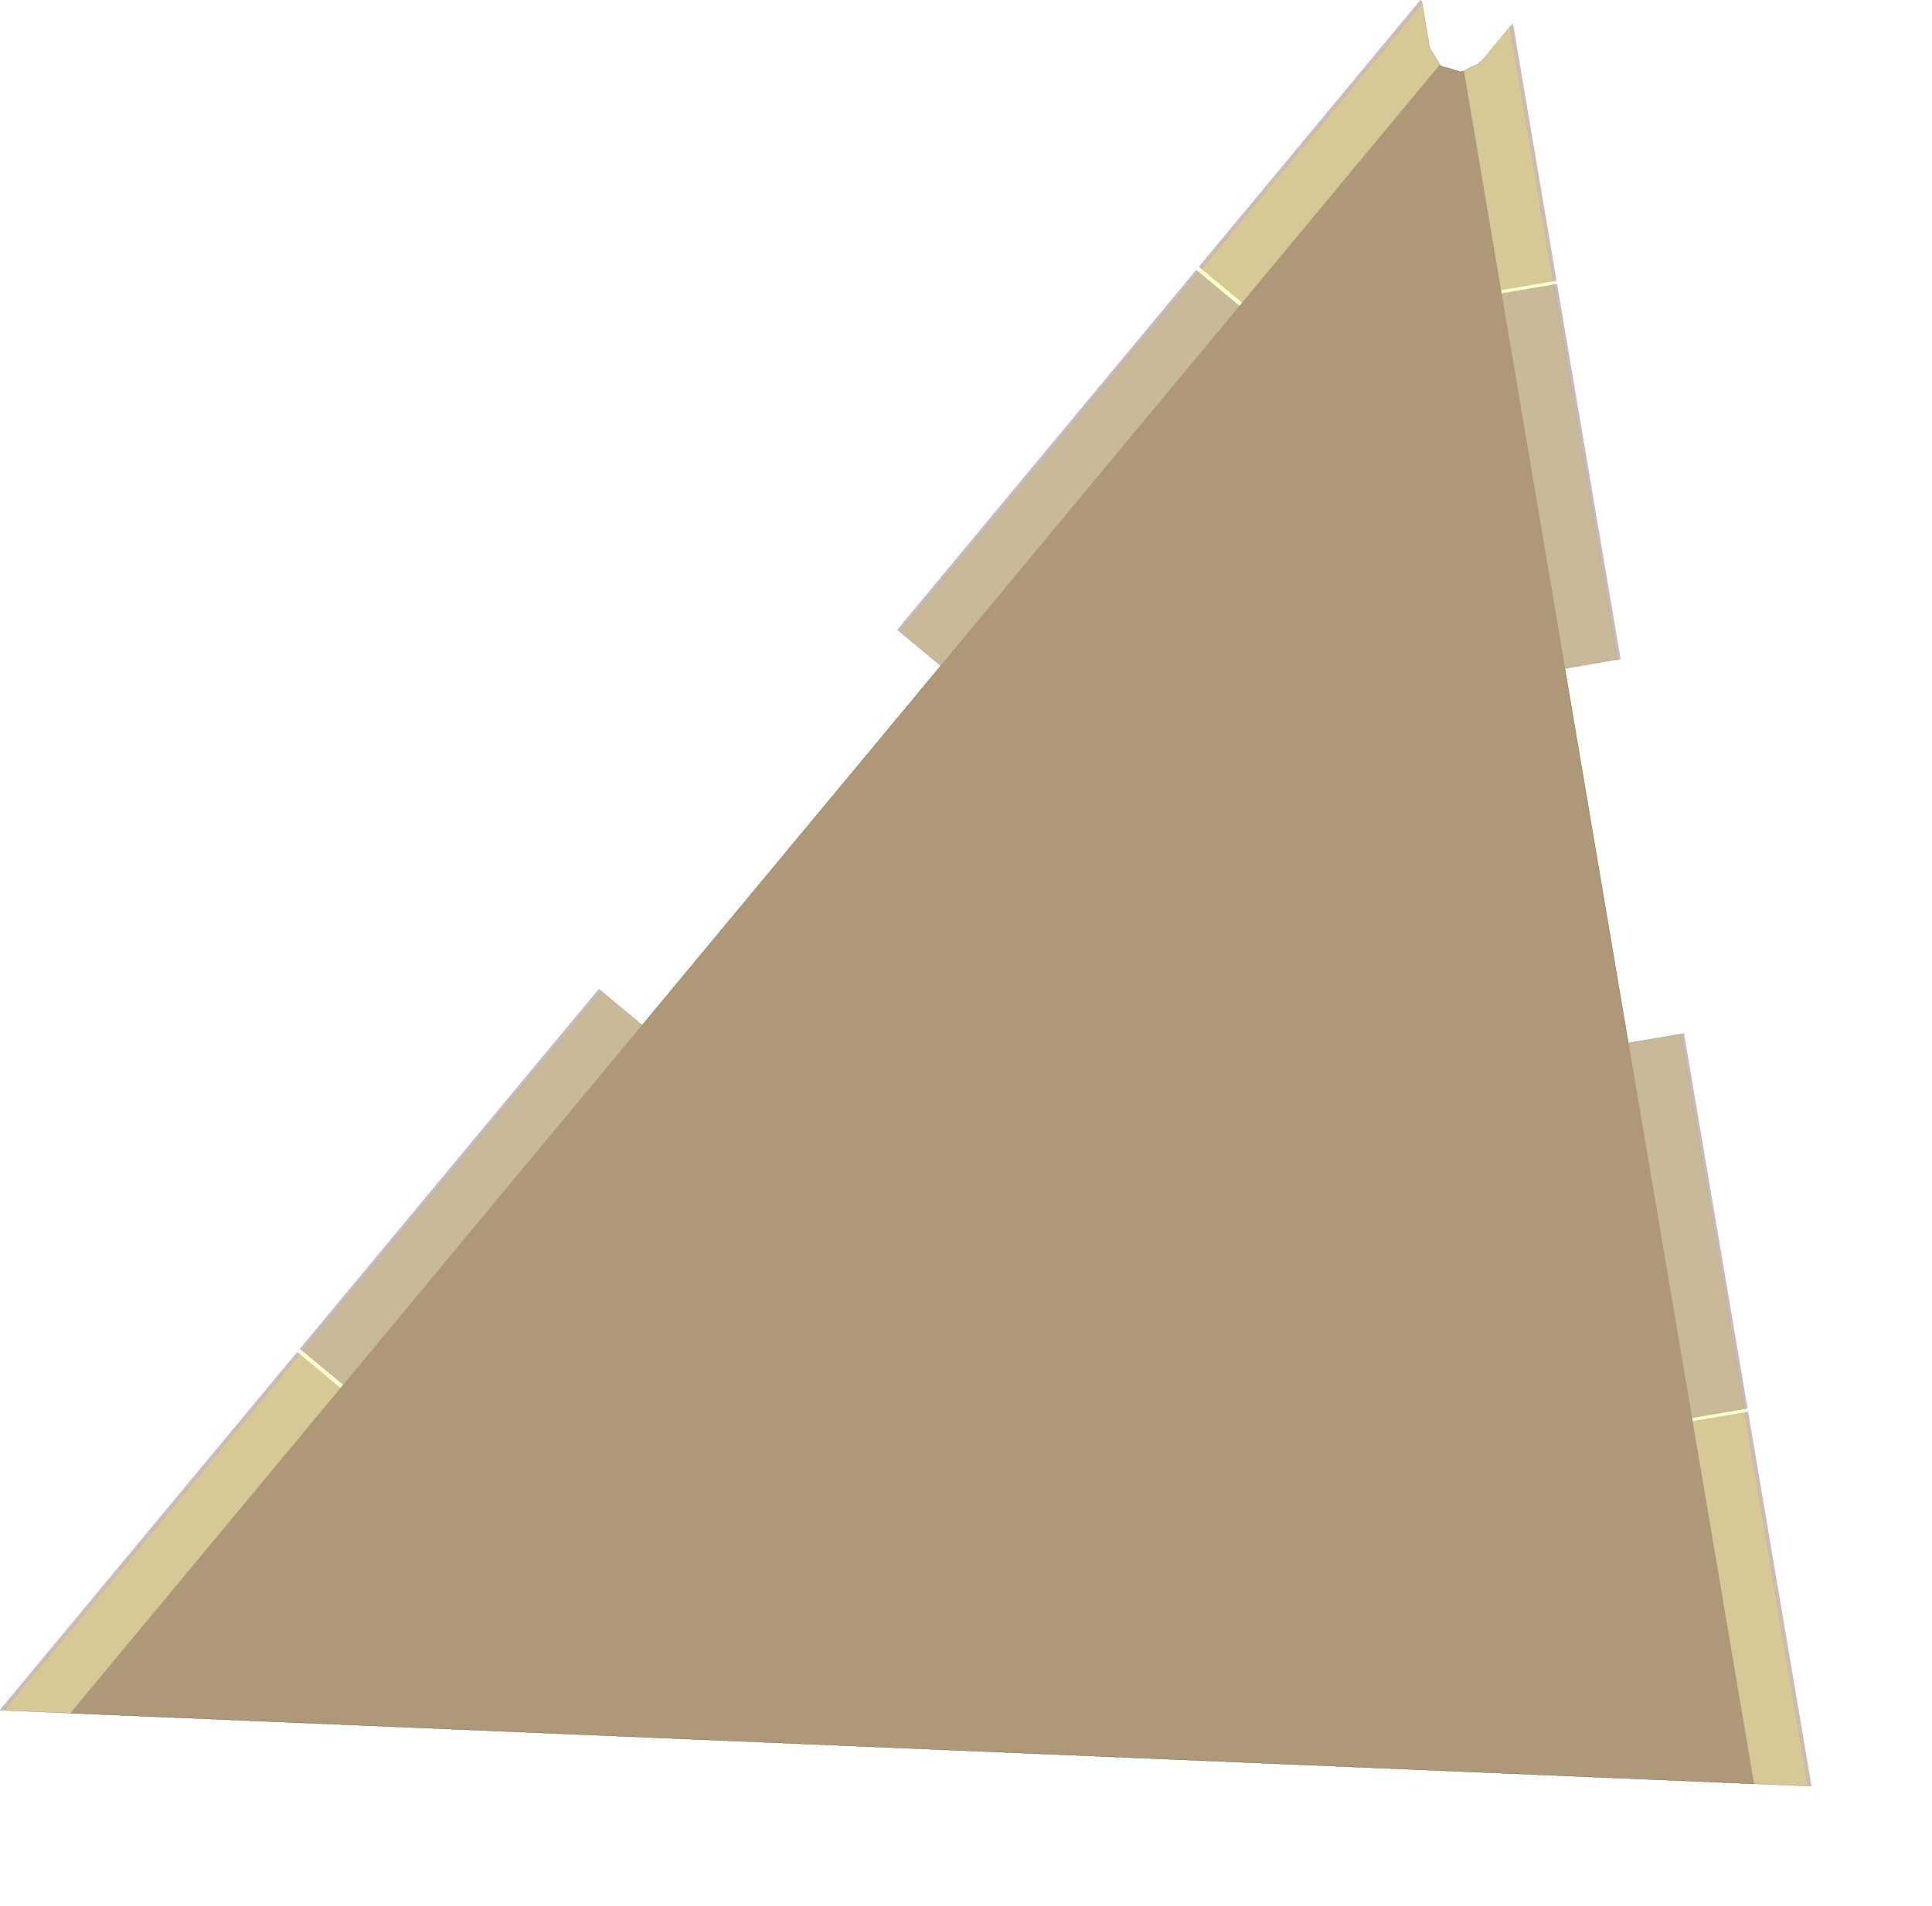
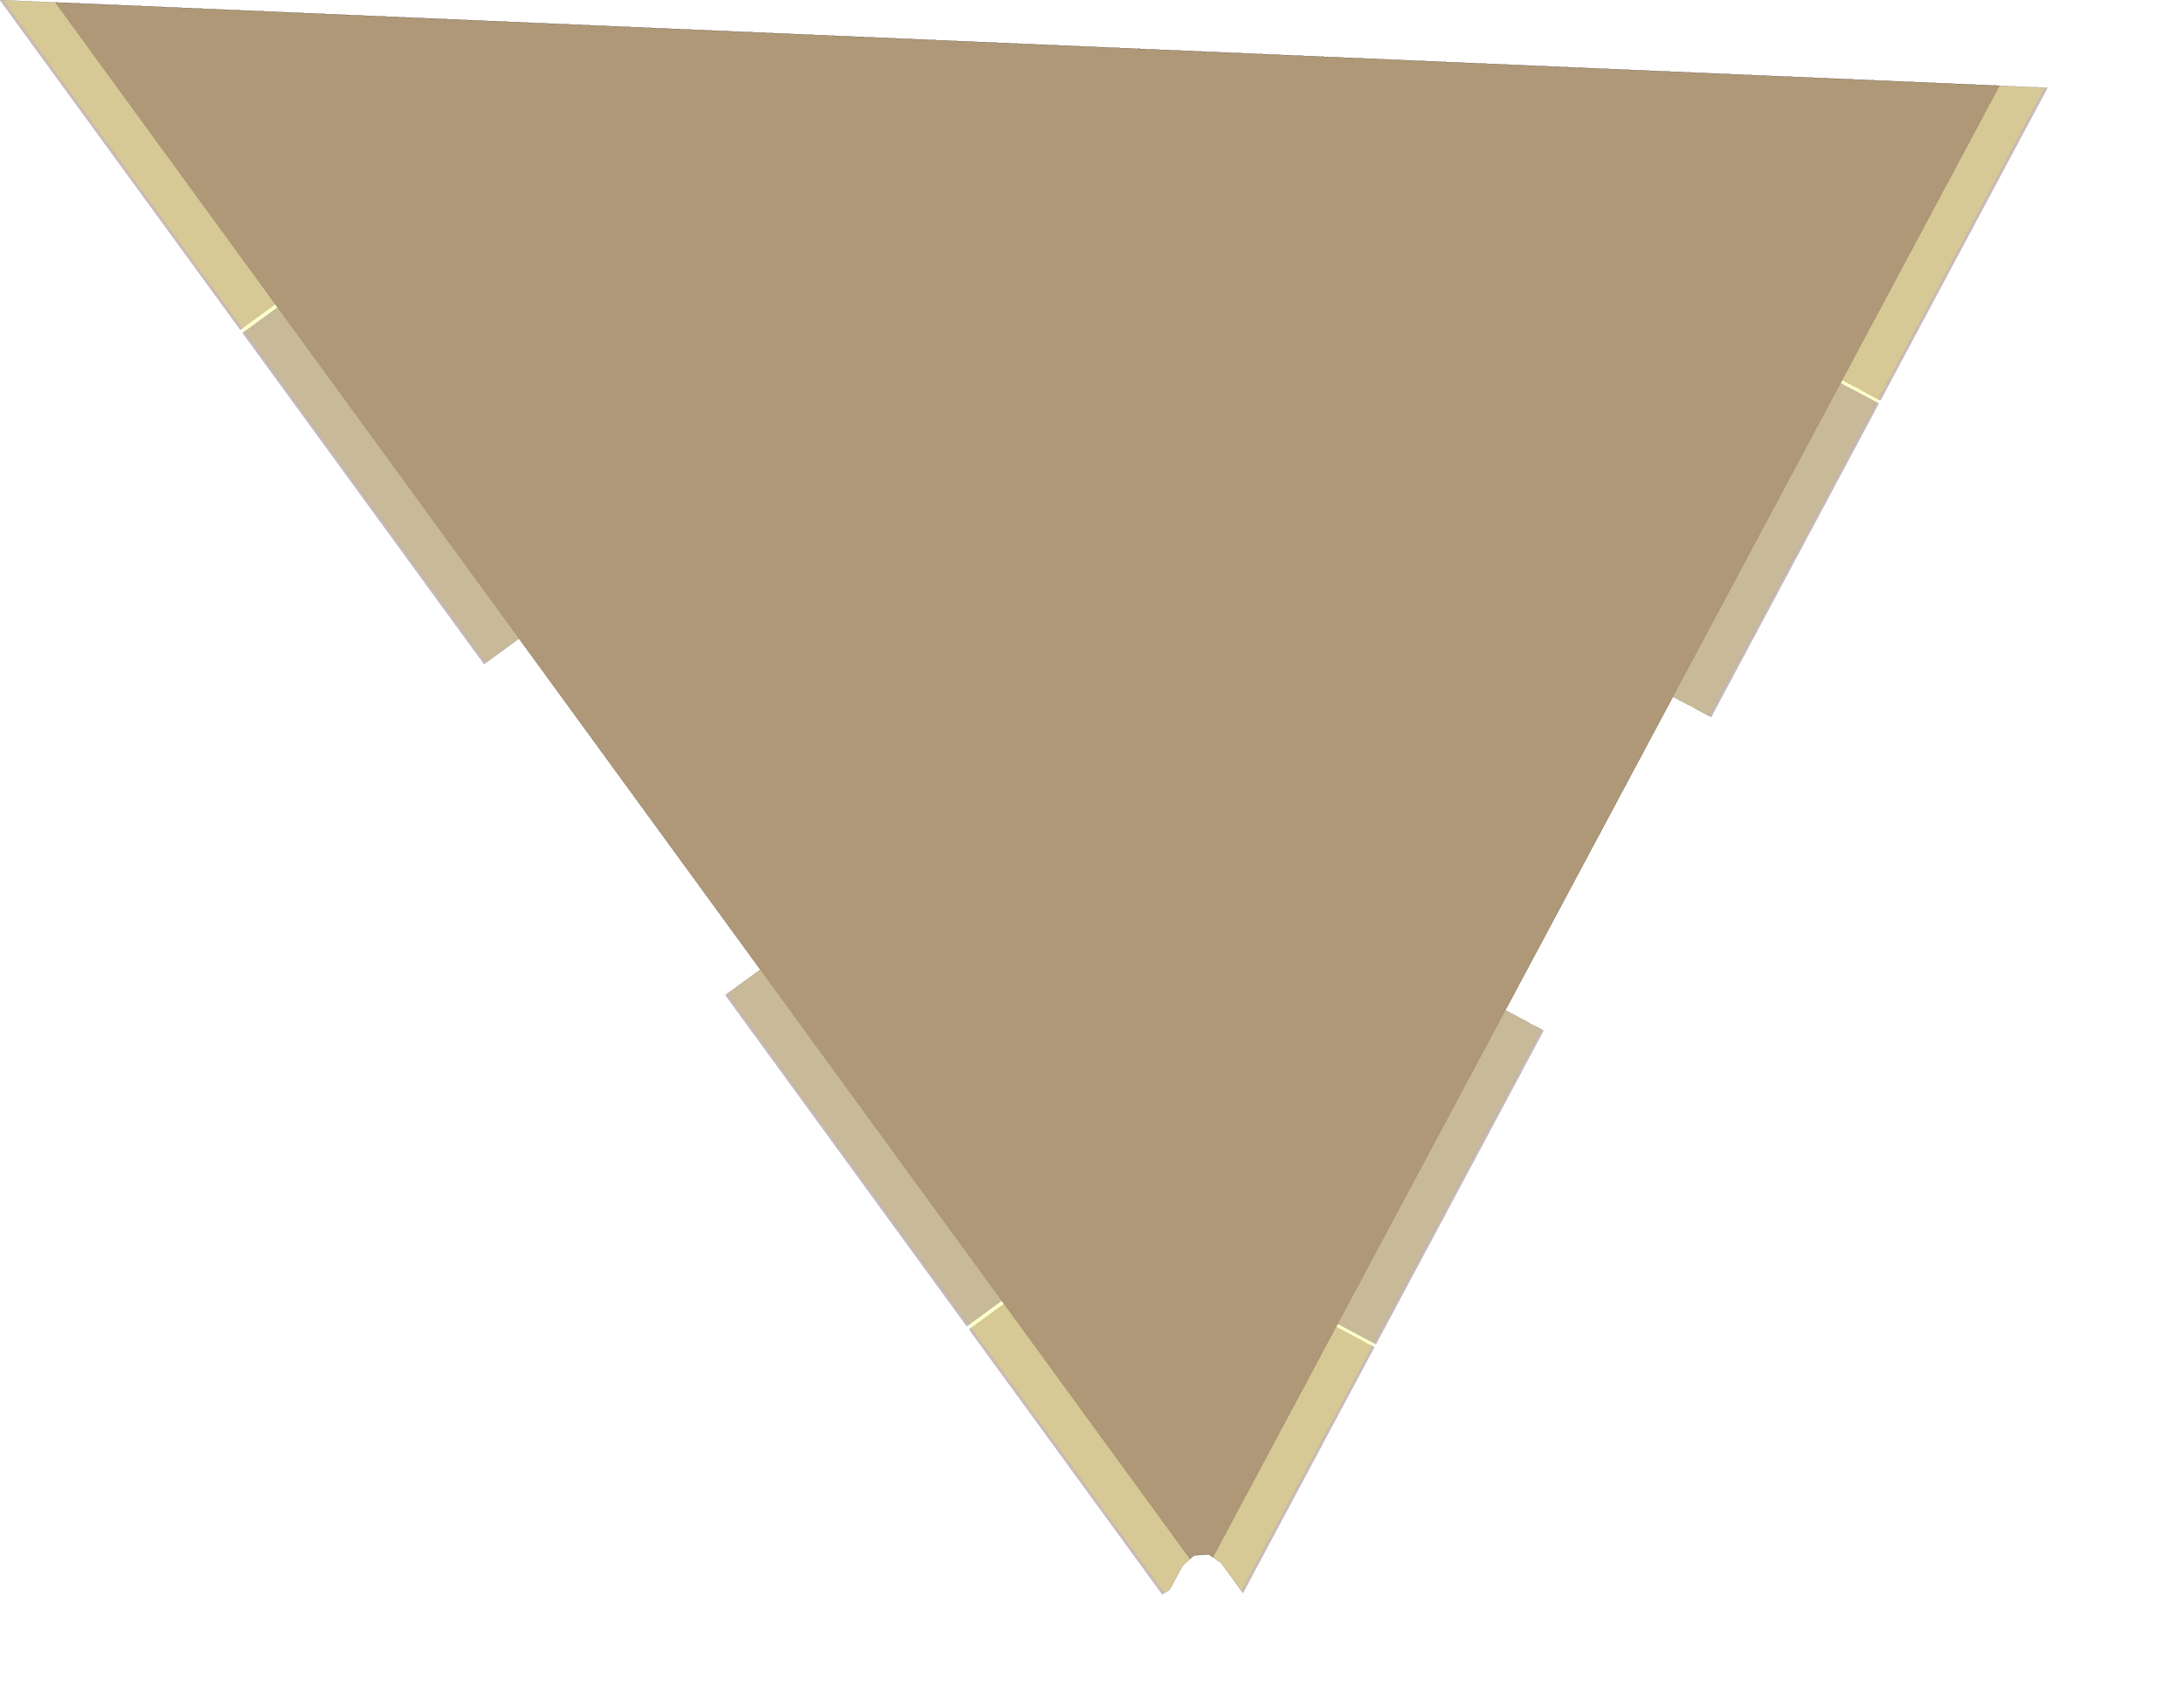
- <svg xmlns="http://www.w3.org/2000/svg" width="8628.38mm" height="8511.26mm" version="1.2" baseProfile="tiny">
+ <svg xmlns="http://www.w3.org/2000/svg" width="12684.8mm" height="9876.37mm" version="1.2" baseProfile="tiny">
  <defs>
</defs>
  <g fill="none" stroke="black" stroke-width="1" fill-rule="evenodd" stroke-linecap="square" stroke-linejoin="bevel">
-     <g fill="none" stroke="#000000" stroke-opacity="1" stroke-width="1" stroke-linecap="square" stroke-linejoin="bevel" transform="matrix(1,0,0,-1,0,30158)" font-family="MS Shell Dlg 2" font-size="10.312" font-weight="400" font-style="normal">
+     <g fill="none" stroke="#000000" stroke-opacity="1" stroke-width="1" stroke-linecap="square" stroke-linejoin="bevel" transform="matrix(1,0,0,-1,0,34996)" font-family="MS Shell Dlg 2" font-size="10.312" font-weight="400" font-style="normal">
</g>
-     <g fill="none" stroke="#000000" stroke-opacity="1" stroke-width="1" stroke-linecap="square" stroke-linejoin="bevel" transform="matrix(1,0,0,-1,0,30158)" font-family="MS Shell Dlg 2" font-size="10.312" font-weight="400" font-style="normal">
+     <g fill="none" stroke="#000000" stroke-opacity="1" stroke-width="1" stroke-linecap="square" stroke-linejoin="bevel" transform="matrix(1,0,0,-1,0,34996)" font-family="MS Shell Dlg 2" font-size="10.312" font-weight="400" font-style="normal">
</g>
-     <g fill="none" stroke="#000000" stroke-opacity="1" stroke-width="1" stroke-linecap="square" stroke-linejoin="bevel" transform="matrix(0.999973,0,0,-0.999973,26975.6,-1599.16)" font-family="MS Shell Dlg 2" font-size="10.312" font-weight="400" font-style="normal">
+     <g fill="none" stroke="#000000" stroke-opacity="1" stroke-width="1" stroke-linecap="square" stroke-linejoin="bevel" transform="matrix(0.999973,0,0,-0.999973,28262,36478.4)" font-family="MS Shell Dlg 2" font-size="10.312" font-weight="400" font-style="normal">
</g>
-     <g fill="#333333" fill-opacity="0.2" stroke="#333333" stroke-opacity="1" stroke-width="1" stroke-linecap="round" stroke-linejoin="round" transform="matrix(0.999973,0,0,-0.999973,26975.6,-1599.16)" font-family="MS Shell Dlg 2" font-size="10.312" font-weight="400" font-style="normal">
-       <path vector-effect="non-scaling-stroke" fill-rule="evenodd" d="M3596.99,-31757.5 L2626.58,-31716.8 L-25782.5,-30524.8 L-26975.8,-30474.7 L-21958.6,-24434 L-21958.4,-24434 L-21227.7,-25040.9 L-6002.06,-6709.06 L-6732.75,-6102.18 L-6732.79,-6102 L-2994.03,-1600.51 L-2974.32,-1634.37 L-2845.03,-2397.9 L-2831.44,-2420.96 L-2840.14,-2422.89 L-2758.53,-2544.71 L-2663.94,-2705.23 L-2647.45,-2710.49 L-2638.01,-2724.58 L-2494.6,-2759.25 L-2324.11,-2813.65 L-2304.99,-2805.1 L-2285.04,-2809.92 L-2156.36,-2738.6 L-1998.49,-2667.98 L-2009.35,-2657.13 L-1967.41,-2633.89 L-1441.62,-2000.84 L-707.752,-6334.88 L-707.877,-6335 L-1644.4,-6493.58 L1590.83,-25600 L2527.36,-25441.4 L2527.52,-25441.5 L3596.99,-31757.5" />
+     <g fill="#333333" fill-opacity="0.2" stroke="#333333" stroke-opacity="1" stroke-width="1" stroke-linecap="round" stroke-linejoin="round" transform="matrix(0.999973,0,0,-0.999973,28262,36478.4)" font-family="MS Shell Dlg 2" font-size="10.312" font-weight="400" font-style="normal">
+       <path vector-effect="non-scaling-stroke" fill-rule="evenodd" d="M-28262.3,36477.9 L-27048.7,36425.9 L15574.3,34599.2 L16682.8,34551.7 L13015.3,27690.7 L13015.1,27690.7 L12177.4,28138.4 L1067.24,7353.76 L1904.94,6905.98 L1905.01,6905.82 L-977.143,1513.95 L-1456.39,2171.31 L-1728.38,2359 L-2058.04,2336.04 L-2301.37,2112.46 L-2582.29,1586.92 L-2749.02,1483 L-6987.33,7296.42 L-6987.29,7296.61 L-6219.76,7856.18 L-22220,29802.7 L-22987.6,29243.2 L-22987.8,29243.2 L-28262.3,36477.9" />
    </g>
-     <g fill="none" stroke="#000000" stroke-opacity="1" stroke-width="1" stroke-linecap="square" stroke-linejoin="bevel" transform="matrix(0.999973,0,0,-0.999973,26975.6,-1599.16)" font-family="MS Shell Dlg 2" font-size="10.312" font-weight="400" font-style="normal">
+     <g fill="none" stroke="#000000" stroke-opacity="1" stroke-width="1" stroke-linecap="square" stroke-linejoin="bevel" transform="matrix(0.999973,0,0,-0.999973,28262,36478.4)" font-family="MS Shell Dlg 2" font-size="10.312" font-weight="400" font-style="normal">
</g>
-     <g fill="none" stroke="#000000" stroke-opacity="1" stroke-width="1" stroke-linecap="square" stroke-linejoin="bevel" transform="matrix(0.999973,0,0,-0.999973,26975.6,-1599.16)" font-family="MS Shell Dlg 2" font-size="10.312" font-weight="400" font-style="normal">
+     <g fill="none" stroke="#000000" stroke-opacity="1" stroke-width="1" stroke-linecap="square" stroke-linejoin="bevel" transform="matrix(0.999973,0,0,-0.999973,28262,36478.4)" font-family="MS Shell Dlg 2" font-size="10.312" font-weight="400" font-style="normal">
</g>
-     <g fill="#ae5151" fill-opacity="0.2" stroke="#333333" stroke-opacity="1" stroke-width="1" stroke-linecap="round" stroke-linejoin="round" transform="matrix(0.999973,0,0,-0.999973,26975.6,-1599.16)" font-family="MS Shell Dlg 2" font-size="10.312" font-weight="400" font-style="normal">
-       <path vector-effect="non-scaling-stroke" fill-rule="evenodd" d="M3596.99,-31757.5 L2626.58,-31716.8 L-25782.5,-30524.8 L-26975.8,-30474.7 L-21958.6,-24434 L-21958.4,-24434 L-21227.7,-25040.9 L-6002.06,-6709.06 L-6732.75,-6102.18 L-6732.79,-6102 L-2994.03,-1600.51 L-2974.32,-1634.37 L-2845.03,-2397.9 L-2831.44,-2420.96 L-2840.14,-2422.89 L-2758.53,-2544.71 L-2663.94,-2705.23 L-2647.45,-2710.49 L-2638.01,-2724.58 L-2494.6,-2759.25 L-2324.11,-2813.65 L-2304.99,-2805.1 L-2285.04,-2809.92 L-2156.36,-2738.6 L-1998.49,-2667.98 L-2009.35,-2657.13 L-1967.41,-2633.89 L-1441.62,-2000.84 L-707.752,-6334.88 L-707.877,-6335 L-1644.4,-6493.58 L1590.83,-25600 L2527.36,-25441.4 L2527.52,-25441.5 L3596.99,-31757.5" />
+     <g fill="#ae5151" fill-opacity="0.2" stroke="#333333" stroke-opacity="1" stroke-width="1" stroke-linecap="round" stroke-linejoin="round" transform="matrix(0.999973,0,0,-0.999973,28262,36478.4)" font-family="MS Shell Dlg 2" font-size="10.312" font-weight="400" font-style="normal">
+       <path vector-effect="non-scaling-stroke" fill-rule="evenodd" d="M-28262.3,36477.9 L-27048.7,36425.9 L15574.3,34599.2 L16682.8,34551.7 L13015.3,27690.7 L13015.1,27690.7 L12177.4,28138.4 L1067.24,7353.76 L1904.94,6905.98 L1905.01,6905.82 L-977.143,1513.95 L-1456.39,2171.31 L-1728.38,2359 L-2058.04,2336.04 L-2301.37,2112.46 L-2582.29,1586.92 L-2749.02,1483 L-6987.33,7296.42 L-6987.29,7296.61 L-6219.76,7856.18 L-22220,29802.7 L-22987.6,29243.2 L-22987.8,29243.2 L-28262.3,36477.9" />
    </g>
-     <g fill="none" stroke="#000000" stroke-opacity="1" stroke-width="1" stroke-linecap="square" stroke-linejoin="bevel" transform="matrix(0.999973,0,0,-0.999973,26975.6,-1599.16)" font-family="MS Shell Dlg 2" font-size="10.312" font-weight="400" font-style="normal">
+     <g fill="none" stroke="#000000" stroke-opacity="1" stroke-width="1" stroke-linecap="square" stroke-linejoin="bevel" transform="matrix(0.999973,0,0,-0.999973,28262,36478.4)" font-family="MS Shell Dlg 2" font-size="10.312" font-weight="400" font-style="normal">
</g>
-     <g fill="none" stroke="#000000" stroke-opacity="1" stroke-width="1" stroke-linecap="square" stroke-linejoin="bevel" transform="matrix(0.999973,0,0,-0.999973,26975.6,-1599.16)" font-family="MS Shell Dlg 2" font-size="10.312" font-weight="400" font-style="normal">
+     <g fill="none" stroke="#000000" stroke-opacity="1" stroke-width="1" stroke-linecap="square" stroke-linejoin="bevel" transform="matrix(0.999973,0,0,-0.999973,28262,36478.4)" font-family="MS Shell Dlg 2" font-size="10.312" font-weight="400" font-style="normal">
</g>
-     <g fill="#ffff00" fill-opacity="0.2" stroke="#333333" stroke-opacity="1" stroke-width="1" stroke-linecap="round" stroke-linejoin="round" transform="matrix(0.999973,0,0,-0.999973,26975.6,-1599.16)" font-family="MS Shell Dlg 2" font-size="10.312" font-weight="400" font-style="normal">
-       <path vector-effect="non-scaling-stroke" fill-rule="evenodd" d="M3545.92,-31755.4 L2626.58,-31716.8 L2575.5,-31714.7 L-25719.7,-30527.4 L-25782.5,-30524.8 L-26913,-30477.4 L-16828,-18335 L-16135.7,-18910 L-11094.1,-12839.9 L-11786.4,-12264.9 L-2971.41,-1651.53 L-2845.03,-2397.9 L-2831.44,-2420.96 L-2840.14,-2422.89 L-2758.53,-2544.71 L-2663.94,-2705.23 L-2647.45,-2710.49 L-2638.01,-2724.58 L-2494.6,-2759.25 L-2324.11,-2813.65 L-2304.99,-2805.1 L-2285.04,-2809.92 L-2156.36,-2738.6 L-1998.49,-2667.98 L-2009.35,-2657.13 L-1967.41,-2633.89 L-1483.75,-2051.56 L324.948,-12733.2 L-562.421,-12883.5 L508.85,-19210.1 L1396.22,-19059.8 L3545.92,-31755.4" />
+     <g fill="#ffff00" fill-opacity="0.2" stroke="#333333" stroke-opacity="1" stroke-width="1" stroke-linecap="round" stroke-linejoin="round" transform="matrix(0.999973,0,0,-0.999973,28262,36478.4)" font-family="MS Shell Dlg 2" font-size="10.312" font-weight="400" font-style="normal">
+       <path vector-effect="non-scaling-stroke" fill-rule="evenodd" d="M-28198.4,36475.2 L-27048.7,36425.9 L-26984.8,36423.2 L15574.3,34599.2 L15629.7,34596.9 L16627.3,34554.1 L9255.49,20763 L8461.77,21187.3 L4782.9,14304.9 L5576.62,13880.6 L-1009.85,1558.82 L-1456.39,2171.31 L-1728.38,2359 L-2058.04,2336.04 L-2301.37,2112.46 L-2582.29,1586.92 L-2706.48,1509.52 L-12298.1,14665.7 L-11570.8,15195.9 L-16868.9,22463 L-17596.2,21932.8 L-28198.4,36475.2" />
    </g>
-     <g fill="none" stroke="#000000" stroke-opacity="1" stroke-width="1" stroke-linecap="square" stroke-linejoin="bevel" transform="matrix(0.999973,0,0,-0.999973,26975.6,-1599.16)" font-family="MS Shell Dlg 2" font-size="10.312" font-weight="400" font-style="normal">
+     <g fill="none" stroke="#000000" stroke-opacity="1" stroke-width="1" stroke-linecap="square" stroke-linejoin="bevel" transform="matrix(0.999973,0,0,-0.999973,28262,36478.4)" font-family="MS Shell Dlg 2" font-size="10.312" font-weight="400" font-style="normal">
</g>
-     <g fill="none" stroke="#000000" stroke-opacity="1" stroke-width="1" stroke-linecap="square" stroke-linejoin="bevel" transform="matrix(0.999973,0,0,-0.999973,26975.6,-1599.16)" font-family="MS Shell Dlg 2" font-size="10.312" font-weight="400" font-style="normal">
+     <g fill="none" stroke="#000000" stroke-opacity="1" stroke-width="1" stroke-linecap="square" stroke-linejoin="bevel" transform="matrix(0.999973,0,0,-0.999973,28262,36478.4)" font-family="MS Shell Dlg 2" font-size="10.312" font-weight="400" font-style="normal">
</g>
-     <g fill="#ae5151" fill-opacity="0.2" stroke="#333333" stroke-opacity="1" stroke-width="1" stroke-linecap="round" stroke-linejoin="round" transform="matrix(0.999973,0,0,-0.999973,26975.6,-1599.16)" font-family="MS Shell Dlg 2" font-size="10.312" font-weight="400" font-style="normal">
-       <path vector-effect="non-scaling-stroke" fill-rule="evenodd" d="M1445.38,-19051.5 L1445.53,-19051.6 L2516.77,-25378 L2516.65,-25378.1 L1580.12,-25536.7 L2626.58,-31716.8 L-25782.5,-30524.8 L-21177.3,-24980.2 L-21908,-24373.3 L-21908.1,-24373.1 L-16866.6,-18303.2 L-16866.4,-18303.2 L-16135.7,-18910 L-11094.1,-12839.9 L-11824.8,-12233 L-11824.8,-12232.8 L-6783.35,-6162.87 L-6783.17,-6162.88 L-6052.47,-6769.77 L-2669.21,-2696.29 L-2663.94,-2705.23 L-2647.45,-2710.49 L-2638.01,-2724.58 L-2494.6,-2759.25 L-2324.11,-2813.65 L-2304.99,-2805.1 L-2285.04,-2809.92 L-2269.6,-2801.36 L-1633.69,-6556.84 L-697.164,-6398.26 L-697.009,-6398.33 L374.231,-12724.8 L374.107,-12724.9 L-562.421,-12883.5 L508.85,-19210.1 L1445.38,-19051.5" />
+     <g fill="#ae5151" fill-opacity="0.2" stroke="#333333" stroke-opacity="1" stroke-width="1" stroke-linecap="round" stroke-linejoin="round" transform="matrix(0.999973,0,0,-0.999973,28262,36478.4)" font-family="MS Shell Dlg 2" font-size="10.312" font-weight="400" font-style="normal">
+       <path vector-effect="non-scaling-stroke" fill-rule="evenodd" d="M-7040.28,7369.28 L-7040.46,7369.3 L-12338.4,14636.2 L-12338.4,14636.3 L-11570.8,15195.9 L-16868.9,22463 L-17636.5,21903.4 L-17636.7,21903.4 L-22934.6,29170.3 L-22934.6,29170.5 L-22167,29730.1 L-27048.7,36425.9 L15629.7,34596.9 L12140.6,28069.6 L12978.3,27621.8 L12978.4,27621.7 L9299.63,20739.5 L9299.46,20739.5 L8461.77,21187.3 L4782.9,14304.9 L5620.59,13857.1 L5620.66,13857 L1941.9,6974.83 L1941.72,6974.8 L1104.03,7422.58 L-1636.52,2295.61 L-1728.38,2359 L-2058.04,2336.04 L-2140.22,2260.53 L-6272.74,7928.85 L-7040.28,7369.28" />
    </g>
-     <g fill="none" stroke="#000000" stroke-opacity="1" stroke-width="1" stroke-linecap="square" stroke-linejoin="bevel" transform="matrix(0.999973,0,0,-0.999973,26975.6,-1599.16)" font-family="MS Shell Dlg 2" font-size="10.312" font-weight="400" font-style="normal">
+     <g fill="none" stroke="#000000" stroke-opacity="1" stroke-width="1" stroke-linecap="square" stroke-linejoin="bevel" transform="matrix(0.999973,0,0,-0.999973,28262,36478.4)" font-family="MS Shell Dlg 2" font-size="10.312" font-weight="400" font-style="normal">
</g>
-     <g fill="none" stroke="#000000" stroke-opacity="1" stroke-width="1" stroke-linecap="square" stroke-linejoin="bevel" transform="matrix(0.999973,0,0,-0.999973,26975.6,-1599.16)" font-family="MS Shell Dlg 2" font-size="10.312" font-weight="400" font-style="normal">
+     <g fill="none" stroke="#000000" stroke-opacity="1" stroke-width="1" stroke-linecap="square" stroke-linejoin="bevel" transform="matrix(0.999973,0,0,-0.999973,28262,36478.4)" font-family="MS Shell Dlg 2" font-size="10.312" font-weight="400" font-style="normal">
</g>
-     <g fill="#333333" fill-opacity="0.2" stroke="#333333" stroke-opacity="1" stroke-width="1" stroke-linecap="round" stroke-linejoin="round" transform="matrix(0.999973,0,0,-0.999973,26975.6,-1599.16)" font-family="MS Shell Dlg 2" font-size="10.312" font-weight="400" font-style="normal">
-       <path vector-effect="non-scaling-stroke" fill-rule="evenodd" d="M1445.38,-19051.5 L1445.53,-19051.6 L2516.77,-25378 L2516.65,-25378.1 L1580.12,-25536.7 L2626.58,-31716.8 L-25782.5,-30524.8 L-21177.3,-24980.2 L-21908,-24373.3 L-21908.1,-24373.1 L-16866.6,-18303.2 L-16866.4,-18303.2 L-16135.7,-18910 L-11094.1,-12839.9 L-11824.8,-12233 L-11824.8,-12232.8 L-6783.35,-6162.87 L-6783.17,-6162.88 L-6052.47,-6769.77 L-2669.21,-2696.29 L-2663.94,-2705.23 L-2647.45,-2710.49 L-2638.01,-2724.58 L-2494.6,-2759.25 L-2324.11,-2813.65 L-2304.99,-2805.1 L-2285.04,-2809.92 L-2269.6,-2801.36 L-1633.69,-6556.84 L-697.164,-6398.26 L-697.009,-6398.33 L374.231,-12724.8 L374.107,-12724.9 L-562.421,-12883.5 L508.85,-19210.1 L1445.38,-19051.5" />
+     <g fill="#333333" fill-opacity="0.2" stroke="#333333" stroke-opacity="1" stroke-width="1" stroke-linecap="round" stroke-linejoin="round" transform="matrix(0.999973,0,0,-0.999973,28262,36478.4)" font-family="MS Shell Dlg 2" font-size="10.312" font-weight="400" font-style="normal">
+       <path vector-effect="non-scaling-stroke" fill-rule="evenodd" d="M-7040.28,7369.28 L-7040.46,7369.3 L-12338.4,14636.2 L-12338.4,14636.3 L-11570.8,15195.9 L-16868.9,22463 L-17636.5,21903.4 L-17636.7,21903.4 L-22934.6,29170.3 L-22934.6,29170.5 L-22167,29730.1 L-27048.7,36425.9 L15629.7,34596.9 L12140.6,28069.6 L12978.3,27621.8 L12978.4,27621.7 L9299.63,20739.5 L9299.46,20739.5 L8461.77,21187.3 L4782.9,14304.9 L5620.59,13857.1 L5620.66,13857 L1941.9,6974.83 L1941.72,6974.8 L1104.03,7422.58 L-1636.52,2295.61 L-1728.38,2359 L-2058.04,2336.04 L-2140.22,2260.53 L-6272.74,7928.85 L-7040.28,7369.28" />
    </g>
-     <g fill="none" stroke="#000000" stroke-opacity="1" stroke-width="1" stroke-linecap="square" stroke-linejoin="bevel" transform="matrix(0.999973,0,0,-0.999973,26975.6,-1599.16)" font-family="MS Shell Dlg 2" font-size="10.312" font-weight="400" font-style="normal">
+     <g fill="none" stroke="#000000" stroke-opacity="1" stroke-width="1" stroke-linecap="square" stroke-linejoin="bevel" transform="matrix(0.999973,0,0,-0.999973,28262,36478.4)" font-family="MS Shell Dlg 2" font-size="10.312" font-weight="400" font-style="normal">
</g>
-     <g fill="none" stroke="#000000" stroke-opacity="1" stroke-width="1" stroke-linecap="square" stroke-linejoin="bevel" transform="matrix(1,0,0,-1,0,30158)" font-family="MS Shell Dlg 2" font-size="10.312" font-weight="400" font-style="normal">
+     <g fill="none" stroke="#000000" stroke-opacity="1" stroke-width="1" stroke-linecap="square" stroke-linejoin="bevel" transform="matrix(1,0,0,-1,0,34996)" font-family="MS Shell Dlg 2" font-size="10.312" font-weight="400" font-style="normal">
</g>
  </g>
</svg>
